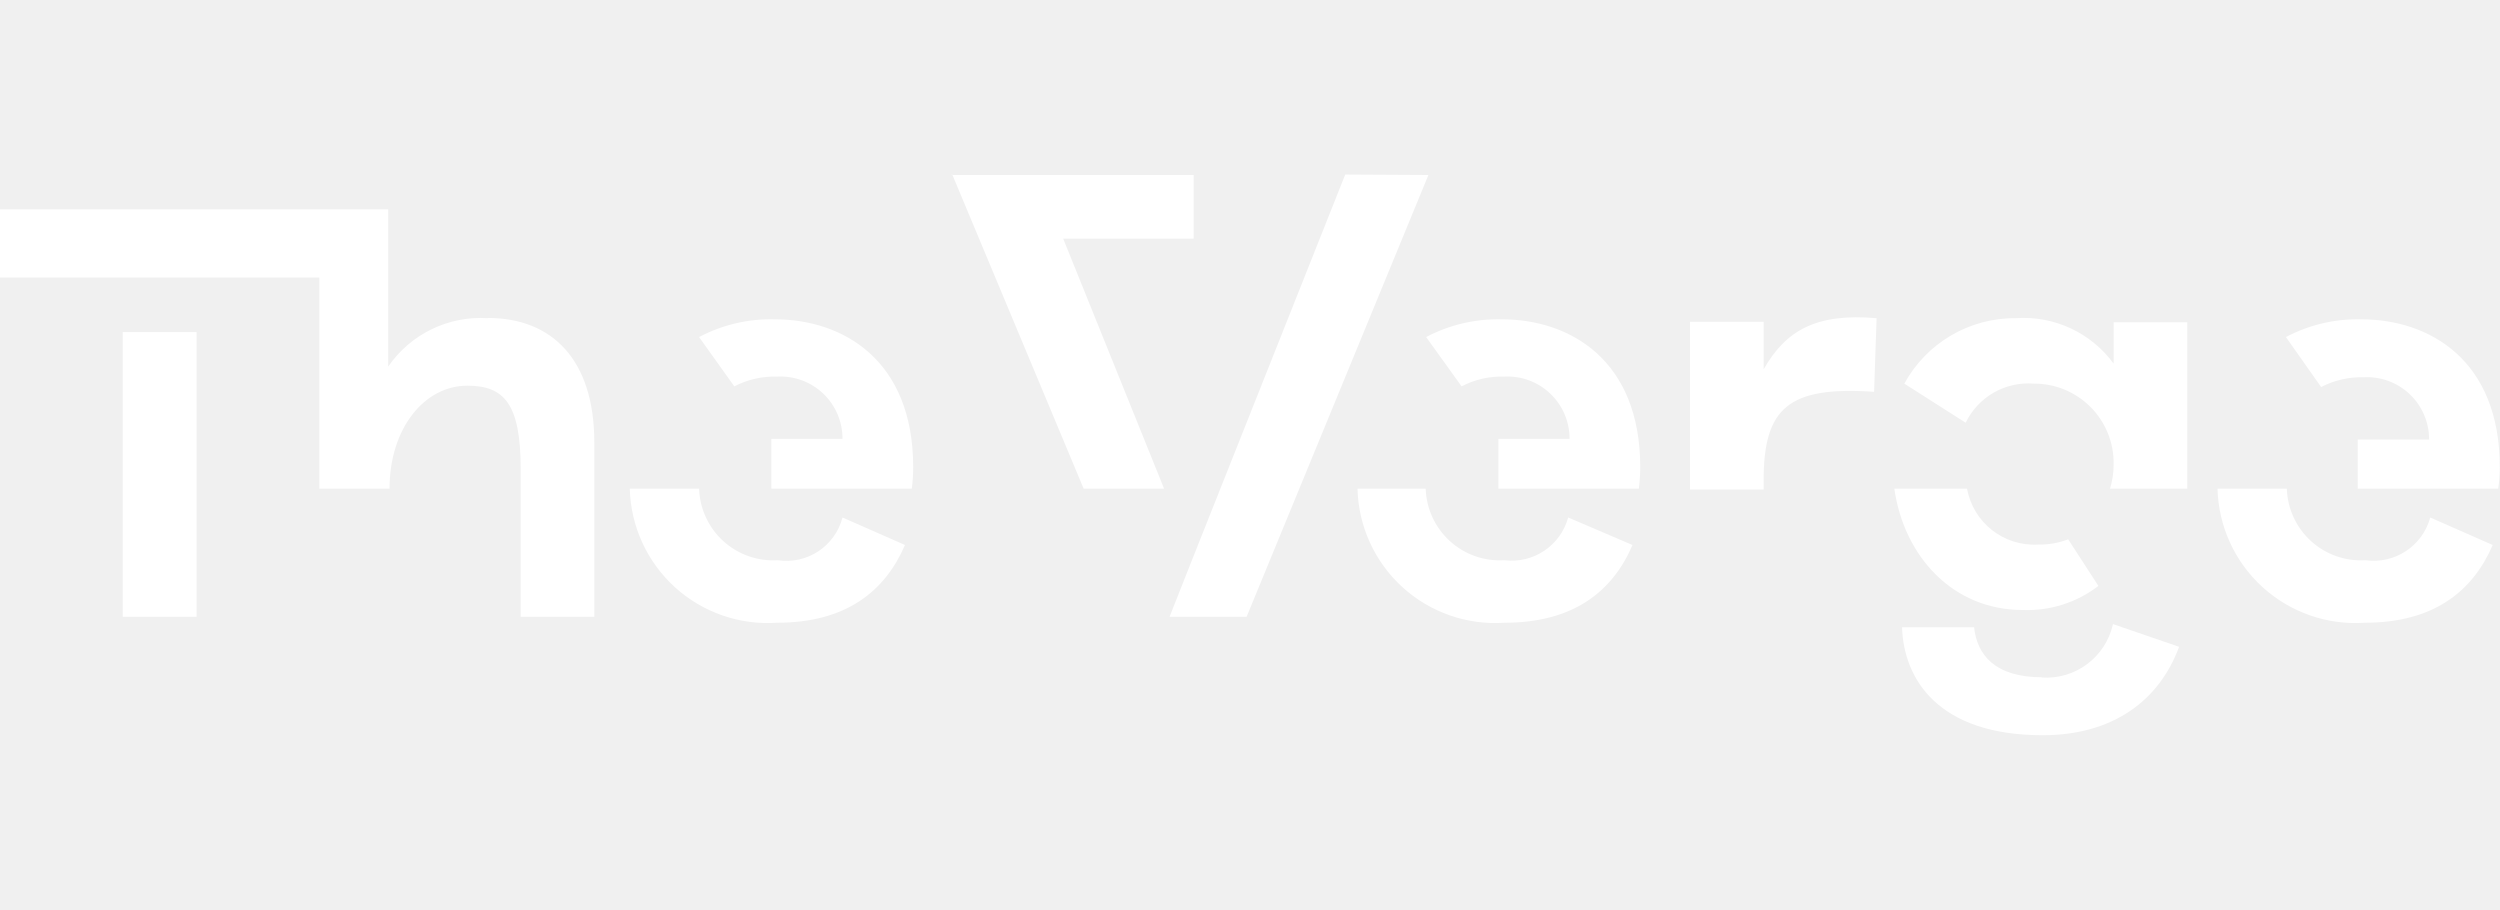
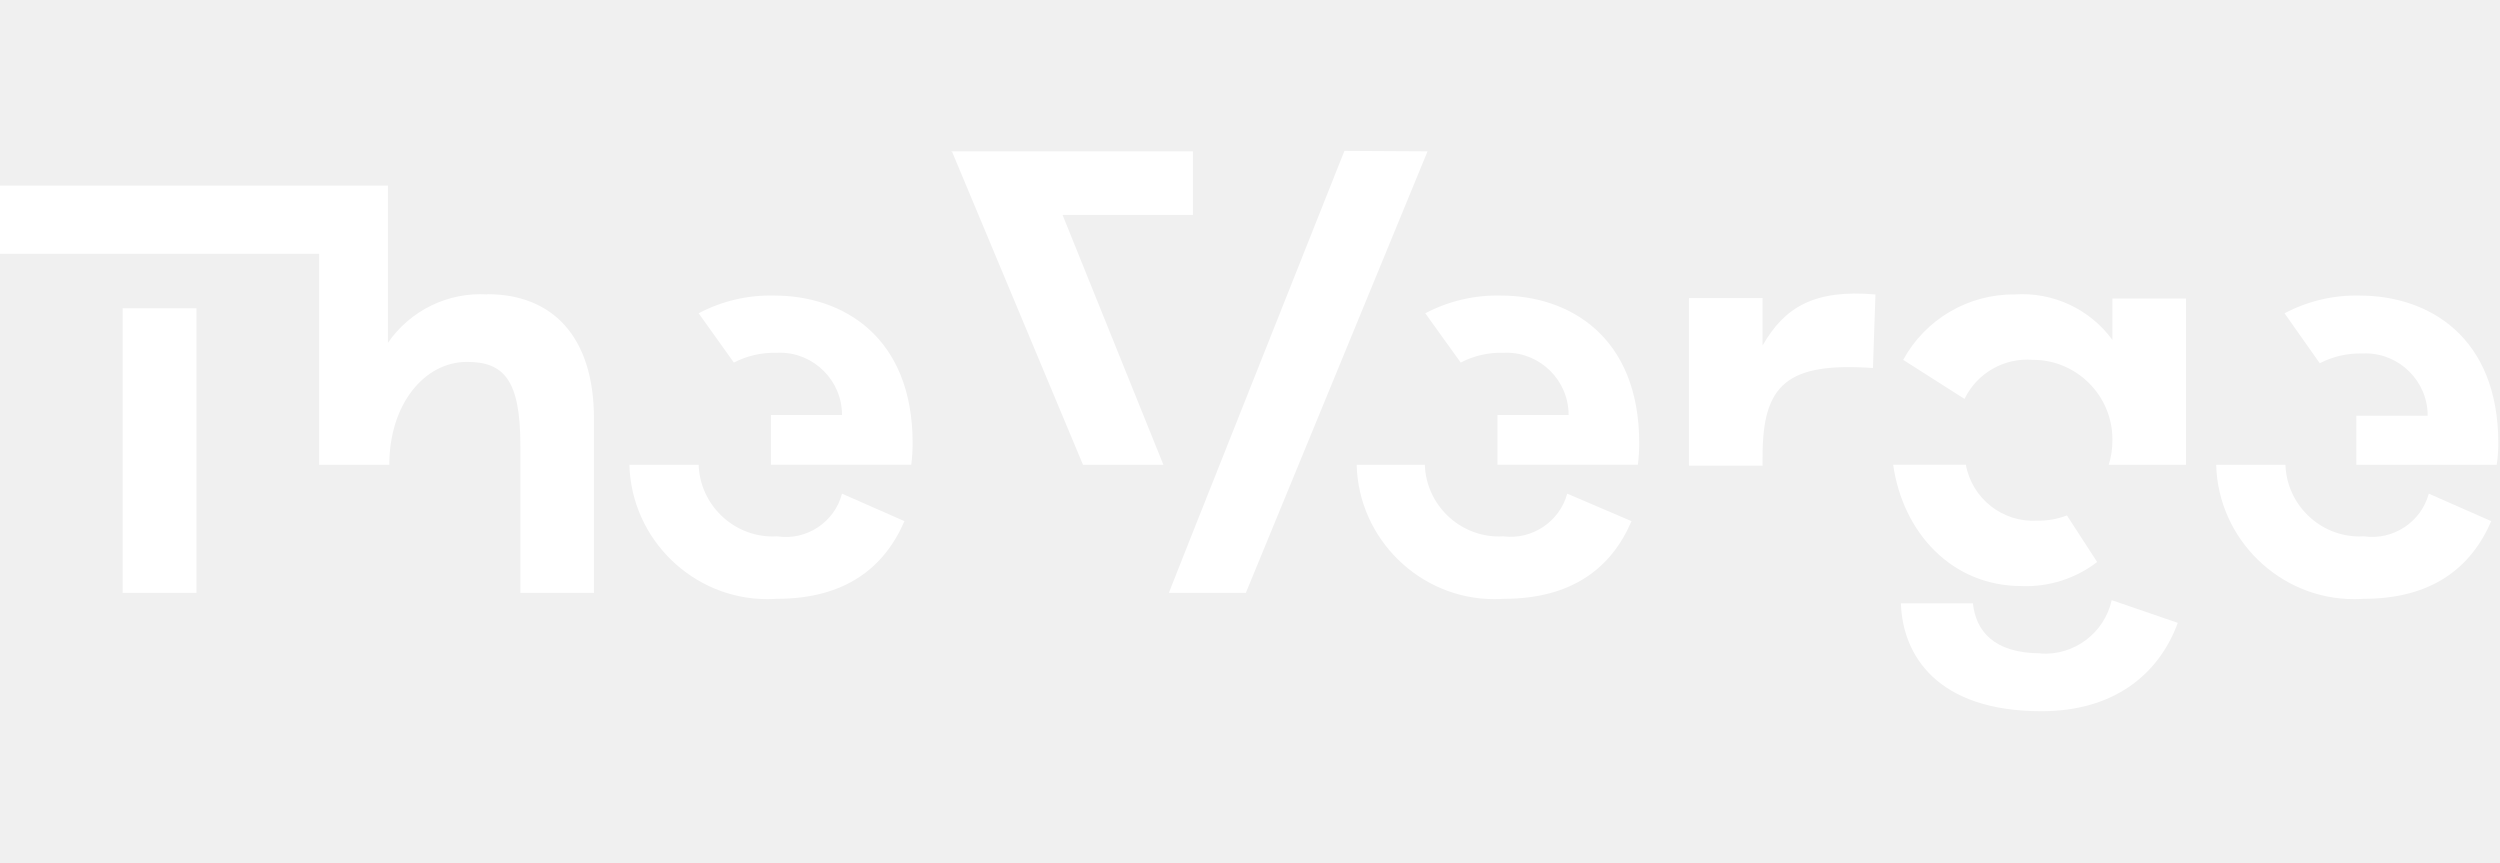
- <svg xmlns="http://www.w3.org/2000/svg" id="Camada_1" data-name="Camada 1" viewBox="0 0 110 40">
-   <defs>
-     <style>.cls-1{fill:#fff;}</style>
-   </defs>
-   <path class="cls-1" d="M82.57,14l-.11,3.24c-3.78-.26-4.86.72-4.86,3.89v.41H74.36V14.16H77.6v2.09C78.57,14.55,79.89,13.77,82.57,14ZM5.4,27.14H8.65V14.61H5.4V27.14ZM21.46,14a4.94,4.94,0,0,0-4.38,2.13V9.21H0v3H14.05V21.5h3.09c0-2.66,1.54-4.53,3.42-4.53,1.62,0,2.35.79,2.35,3.67v6.5h3.24V19.47c0-3.67-1.88-5.48-4.69-5.48ZM34.22,24.65a3.26,3.26,0,0,1-3.46-3.15H27.71a6.07,6.07,0,0,0,6.49,5.9c3,0,4.73-1.36,5.62-3.42l-2.75-1.21A2.55,2.55,0,0,1,34.22,24.65Zm-.13-10.6a6.75,6.75,0,0,0-3.33.78L32.31,17a3.86,3.86,0,0,1,1.89-.43,2.73,2.73,0,0,1,2.87,2.74H33.94V21.5h6.18a7.57,7.57,0,0,0,.06-.95c0-4.71-3.09-6.5-6.09-6.5Zm32.1,10.6a3.26,3.26,0,0,1-3.46-3.15h-3a6.06,6.06,0,0,0,6.48,5.9c3,0,4.74-1.36,5.62-3.42L69,22.77A2.58,2.58,0,0,1,66.19,24.65Zm-.11-10.6a6.78,6.78,0,0,0-3.33.78L64.31,17a3.8,3.8,0,0,1,1.88-.43,2.73,2.73,0,0,1,2.87,2.74H65.93V21.5h6.18a7.57,7.57,0,0,0,.06-.95c0-4.71-3.09-6.5-6.09-6.5Zm38,10.6a3.26,3.26,0,0,1-3.46-3.15H97.57a6.07,6.07,0,0,0,6.49,5.9c3,0,4.73-1.36,5.62-3.42l-2.75-1.21a2.58,2.58,0,0,1-2.85,1.88Zm-.18-10.6a6.74,6.74,0,0,0-3.32.78l1.55,2.2A3.82,3.82,0,0,1,104,16.6a2.73,2.73,0,0,1,2.88,2.74h-3.14V21.5h6.18a6.08,6.08,0,0,0,.07-.95c0-4.71-3.09-6.5-6.1-6.5Zm-62-6.37L47.68,21.5h3.54l-4.44-11h5.74V7.7l-10.67,0Zm17.29,0L52.46,24.61l-1,2.53h3.39l8-19.44ZM89,26.84a5.13,5.13,0,0,0,3.33-1.06L91,23.73a3.47,3.47,0,0,1-1.32.23,3,3,0,0,1-3.13-2.46H83.35C83.78,24.5,85.94,26.84,89,26.84ZM93,16a4.91,4.91,0,0,0-4.31-2,5.53,5.53,0,0,0-4.9,2.88l2.7,1.72a3.06,3.06,0,0,1,3-1.72A3.49,3.49,0,0,1,93,20.42a3.53,3.53,0,0,1-.16,1.08h3.4V14.18H93V16Zm-3.14,13.8c-2.1,0-2.87-1-3-2.2H83.69c.07,2.27,1.58,4.75,6.19,4.75,3.11,0,5.14-1.55,6-3.89l-2.91-1a3,3,0,0,1-3.14,2.35Z" />
+ <svg xmlns="http://www.w3.org/2000/svg" width="100%" height="100%" viewBox="0 0 116 40" version="1.1" xml:space="preserve" style="fill-rule:evenodd;clip-rule:evenodd;stroke-linejoin:round;stroke-miterlimit:2;">
+   <path d="M87.021,13.661l-0.116,3.415c-3.984,-0.274 -5.122,0.759 -5.122,4.1l0,0.432l-3.415,0l0,-7.778l3.415,0l0,2.203c1.022,-1.792 2.413,-2.614 5.238,-2.371Zm-81.33,13.848l3.425,0l0,-13.206l-3.425,0l0,13.206Zm16.926,-13.848c-1.824,-0.115 -3.58,0.739 -4.616,2.245l-0,-7.293l-18.001,0l0,3.162l14.807,0l0,9.791l3.257,0c0,-2.803 1.623,-4.774 3.604,-4.774c1.707,0 2.477,0.833 2.477,3.868l0,6.85l3.415,0l0,-8.084c0,-3.868 -1.981,-5.775 -4.943,-5.775l-0,0.011Zm13.448,11.224c-0.071,0.004 -0.142,0.007 -0.213,0.007c-1.844,0 -3.375,-1.484 -3.434,-3.326l-3.214,0c0.088,3.447 2.948,6.234 6.395,6.234c0.148,0 0.297,-0.005 0.445,-0.015c3.162,0 4.985,-1.433 5.923,-3.604l-2.898,-1.275c-0.344,1.325 -1.65,2.186 -3.004,1.981Zm-0.137,-11.171c-1.221,-0.032 -2.43,0.251 -3.51,0.822l1.634,2.287c0.615,-0.318 1.3,-0.474 1.992,-0.453c0.049,-0.003 0.098,-0.004 0.148,-0.004c1.578,0 2.877,1.299 2.877,2.877c0,0.005 -0,0.01 -0,0.014l-3.299,0l0,2.308l6.513,0c0.042,-0.332 0.063,-0.666 0.063,-1.001c0,-4.964 -3.257,-6.85 -6.418,-6.85Zm33.831,11.171c-0.071,0.004 -0.142,0.007 -0.213,0.007c-1.844,0 -3.375,-1.484 -3.434,-3.326l-3.162,0c0.083,3.445 2.939,6.234 6.385,6.234c0.148,0 0.297,-0.005 0.444,-0.015c3.162,0 4.996,-1.433 5.923,-3.604l-2.983,-1.275c-0.355,1.299 -1.625,2.149 -2.961,1.981Zm-0.116,-11.171c-1.221,-0.03 -2.429,0.253 -3.51,0.822l1.644,2.287c0.61,-0.319 1.293,-0.475 1.981,-0.453c0.049,-0.003 0.098,-0.004 0.148,-0.004c1.578,0 2.877,1.299 2.877,2.877c0,0.005 -0,0.01 -0,0.014l-3.299,0l0,2.308l6.513,0c0.042,-0.332 0.063,-0.666 0.063,-1.001c0,-4.964 -3.257,-6.85 -6.418,-6.85Zm40.049,11.171c-0.071,0.004 -0.142,0.007 -0.213,0.007c-1.844,0 -3.375,-1.484 -3.434,-3.326l-3.214,0c0.088,3.447 2.948,6.234 6.395,6.234c0.148,0 0.297,-0.005 0.445,-0.015c3.162,0 4.985,-1.433 5.923,-3.604l-2.898,-1.275c-0.357,1.317 -1.653,2.172 -3.004,1.981Zm-0.19,-11.171c-1.217,-0.03 -2.422,0.253 -3.499,0.822l1.634,2.319c0.608,-0.316 1.286,-0.472 1.971,-0.453c0.053,-0.003 0.105,-0.004 0.158,-0.004c1.578,0 2.877,1.299 2.877,2.877c0,0.005 -0,0.01 -0,0.015l-3.309,0l0,2.276l6.513,0c0.051,-0.331 0.075,-0.666 0.074,-1.001c0,-4.964 -3.257,-6.85 -6.429,-6.85l0.011,-0Zm-65.343,-6.713l6.092,14.565l3.731,0l-4.679,-11.593l6.049,0l0,-2.951l-11.245,0l0.053,-0.021Zm18.222,0l-7.093,17.843l-1.054,2.666l3.573,0l8.431,-20.488l-3.857,-0.021Zm31.417,20.193c1.264,0.05 2.507,-0.346 3.51,-1.117l-1.402,-2.161c-0.444,0.17 -0.916,0.253 -1.391,0.242c-1.59,0.094 -3.015,-1.026 -3.299,-2.593l-3.373,0c0.453,3.162 2.73,5.628 5.955,5.628Zm4.216,-11.424c-1.05,-1.436 -2.768,-2.233 -4.542,-2.108c-2.146,-0.018 -4.136,1.151 -5.164,3.035l2.846,1.813c0.577,-1.196 1.838,-1.919 3.162,-1.813c0.007,-0 0.014,-0 0.021,-0c2.018,0 3.678,1.66 3.678,3.678c0,0.018 -0,0.035 -0,0.053c0.003,0.386 -0.054,0.77 -0.169,1.138l3.583,0l0,-7.715l-3.415,0l0,1.918Zm-3.309,14.544c-2.213,0 -3.025,-1.054 -3.162,-2.319l-3.341,0c0.074,2.392 1.665,5.006 6.524,5.006c3.278,0 5.417,-1.634 6.323,-4.1l-3.067,-1.054c-0.335,1.525 -1.752,2.586 -3.309,2.477l0.032,-0.011Z" style="fill:#fff;fill-rule:nonzero;" />
</svg>
